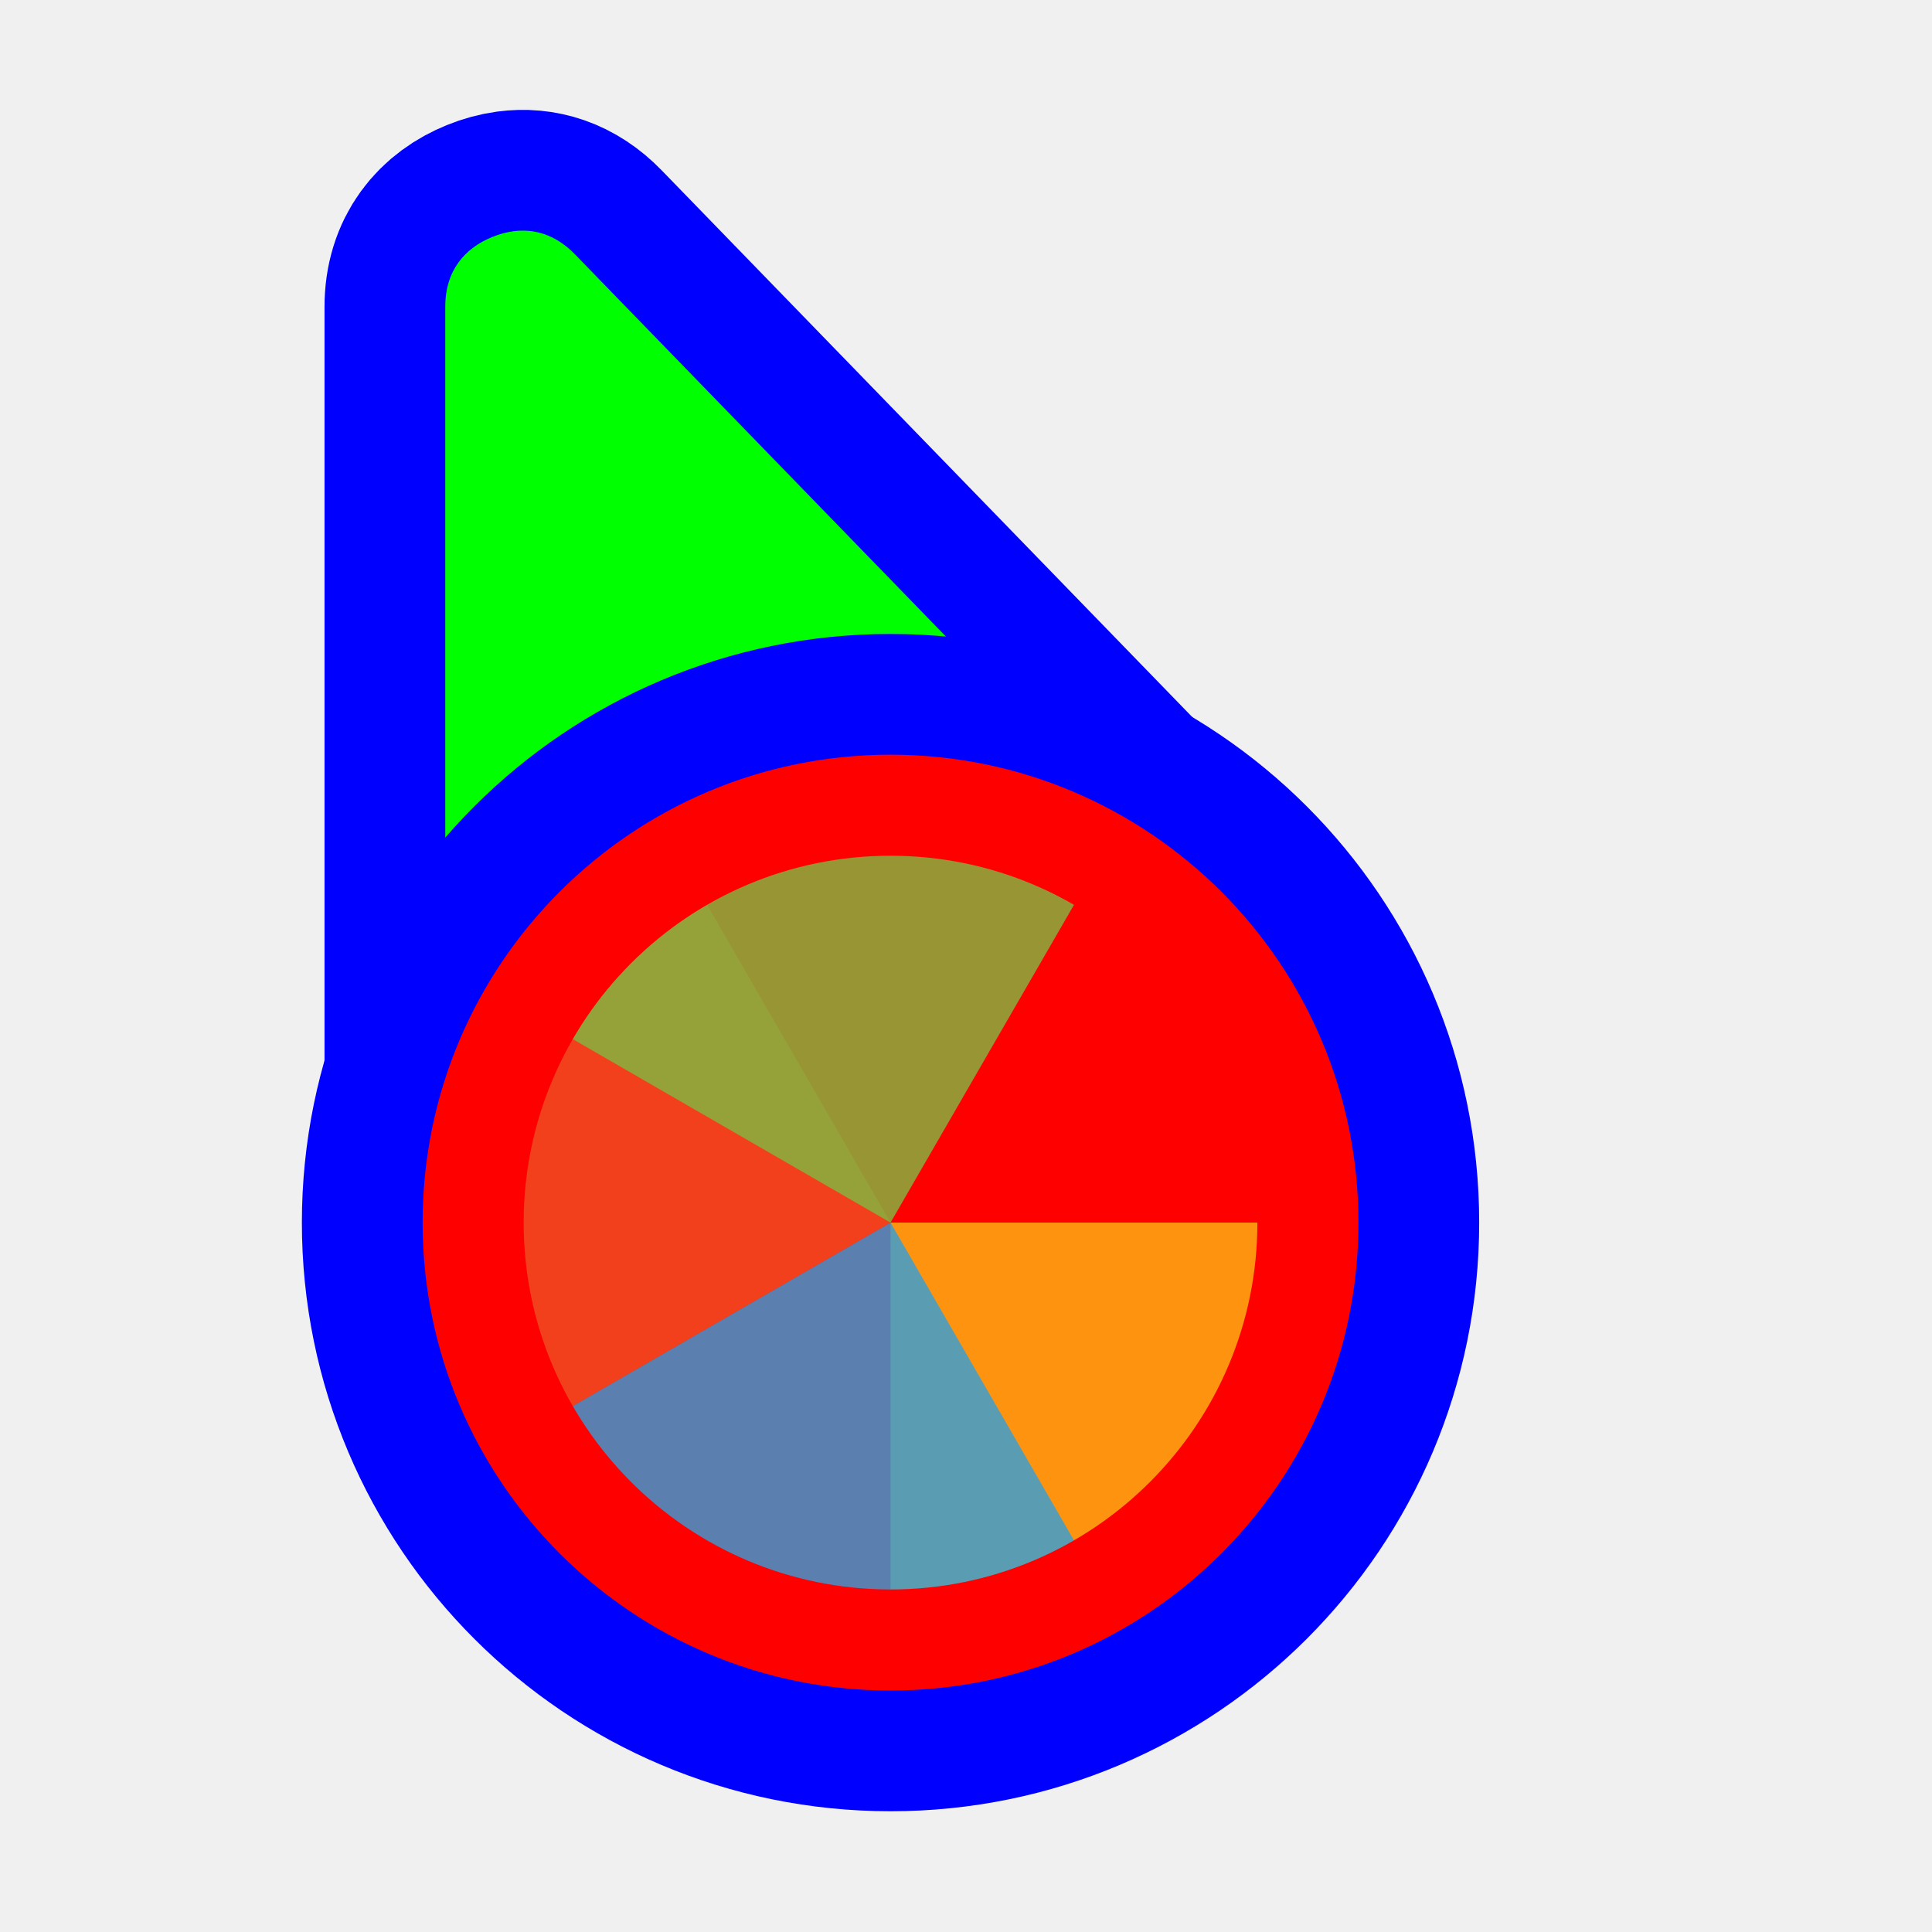
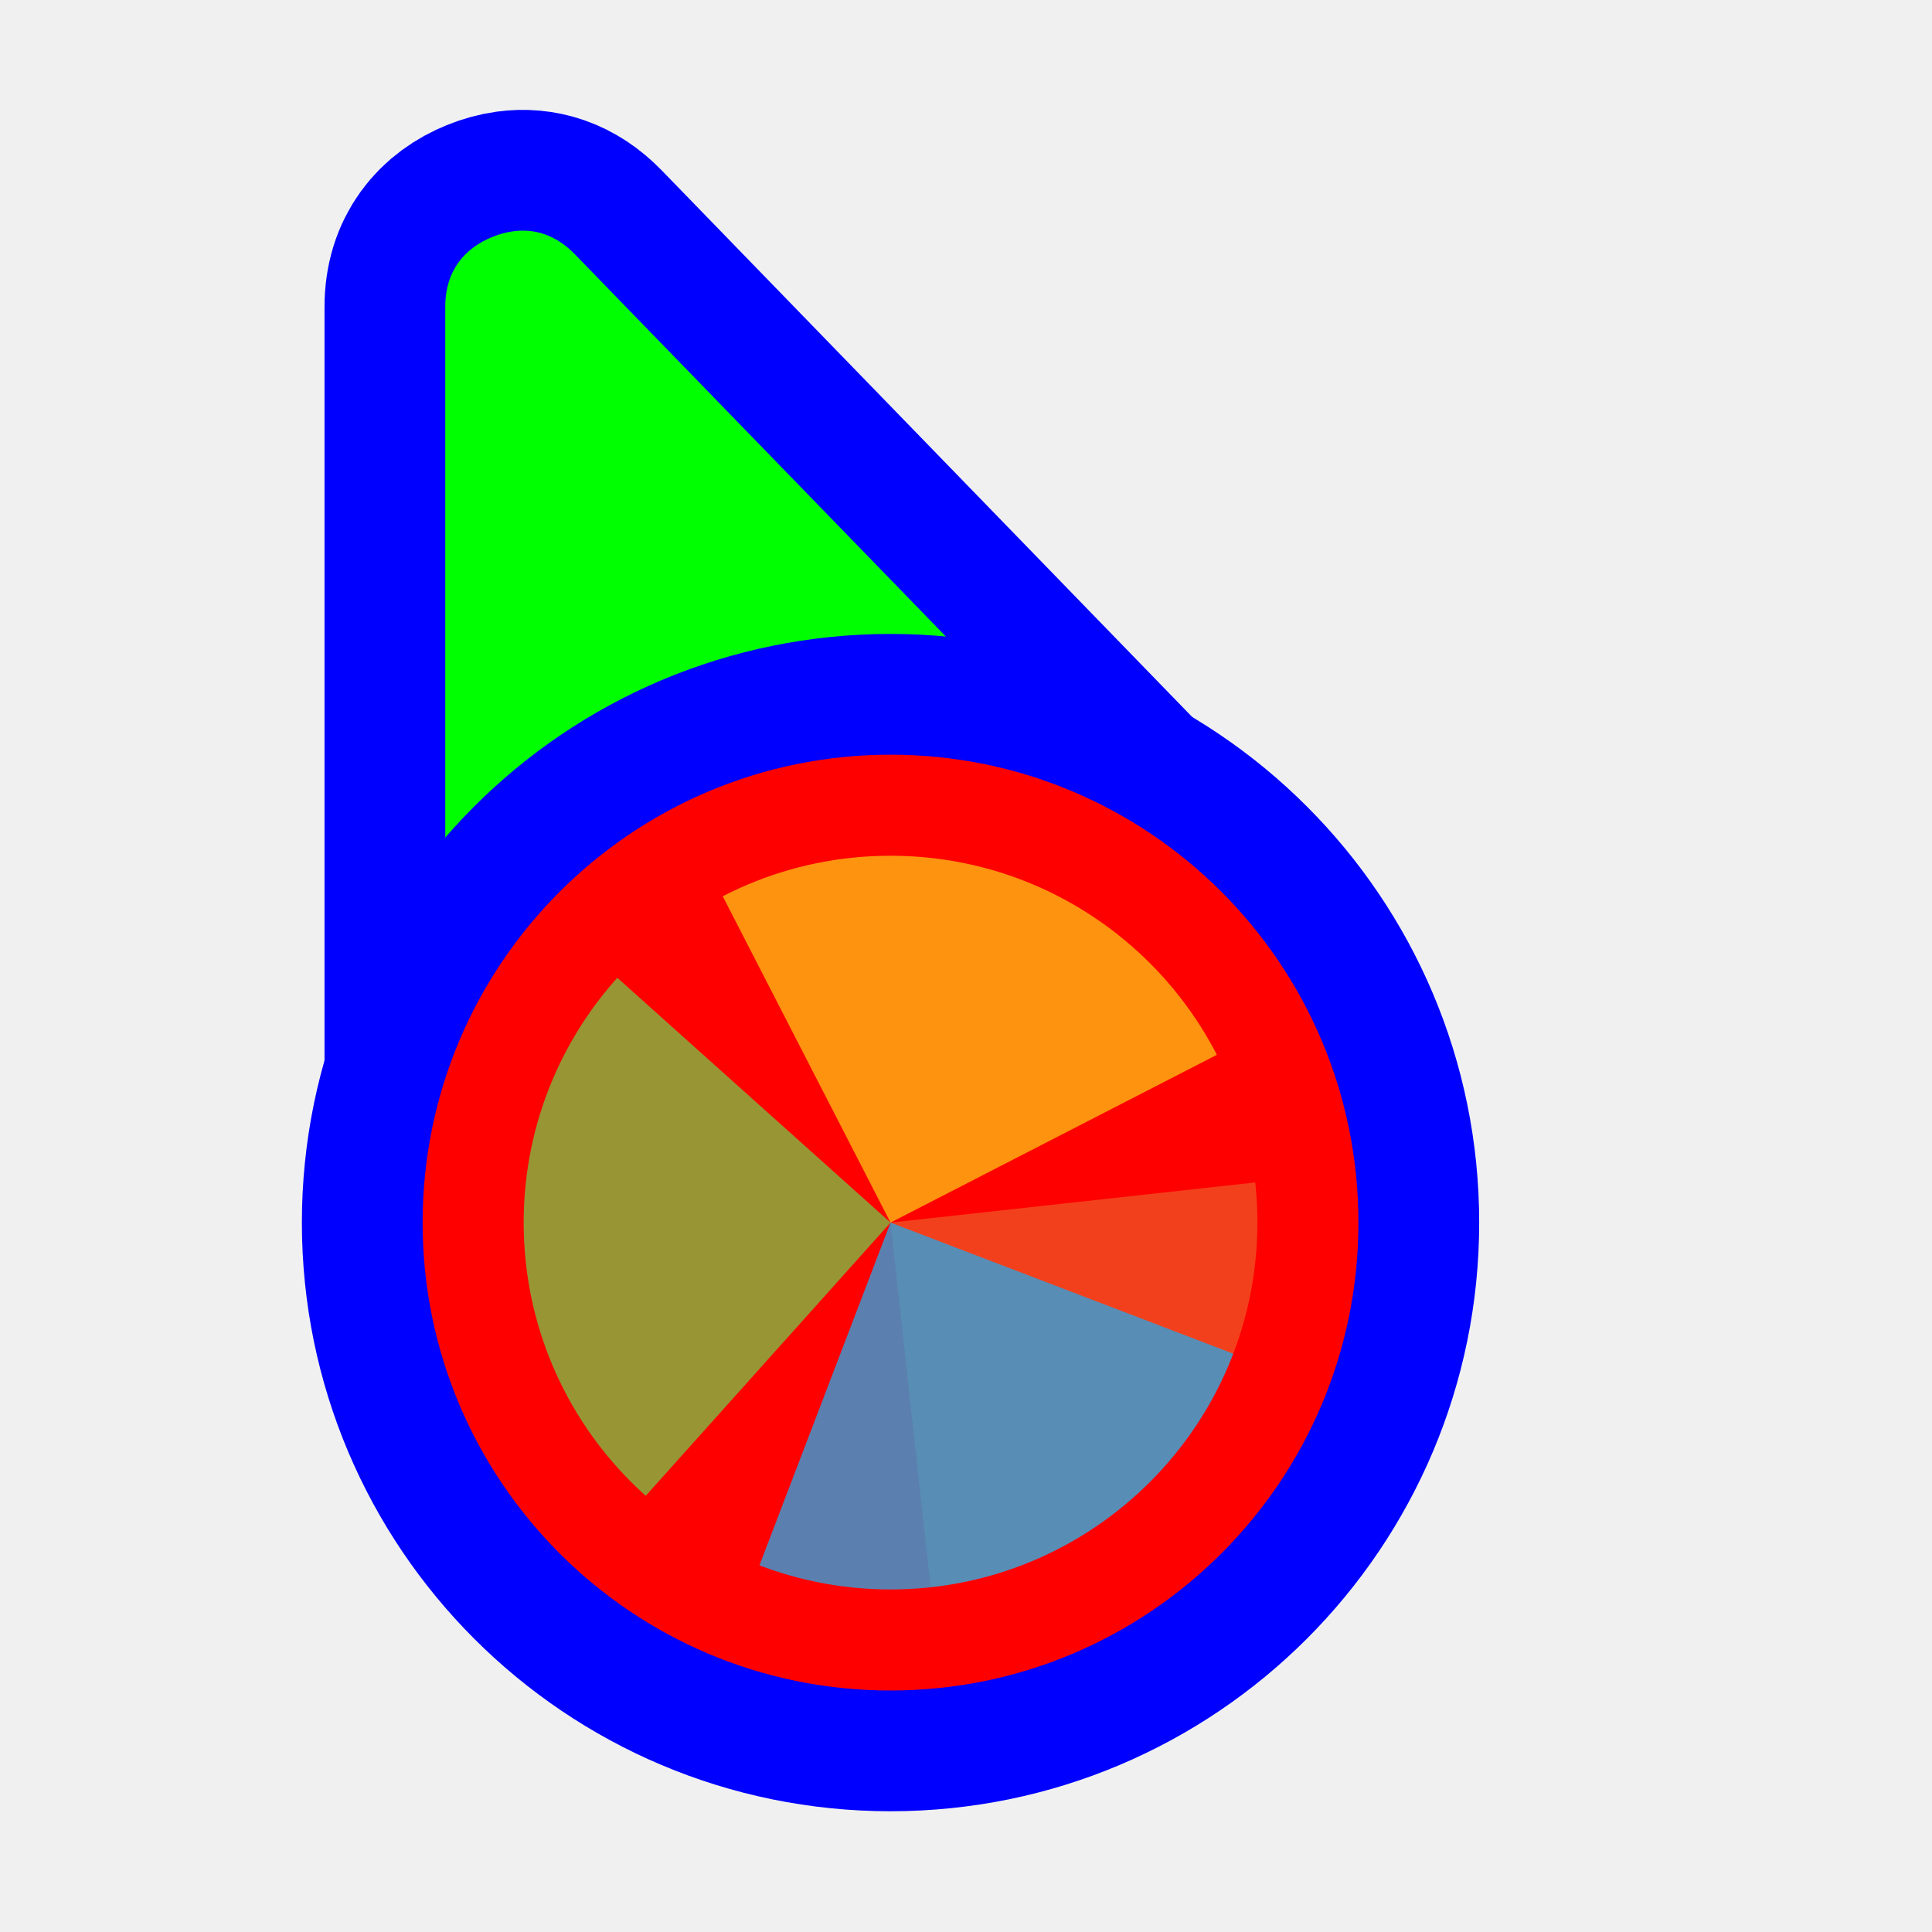
<svg xmlns="http://www.w3.org/2000/svg" width="256" height="256" viewBox="0 0 256 256" fill="none">
  <path id="align-anchor" class="bias-top-left-fill" d="m 59,30.559 h 26 l -26,36 z" fill="cyan" opacity=".8" display="none" />
-   <circle id="cursor-hotspot" class="bias-t89-l40" cx="55" cy="20" r="3" fill="magenta" opacity=".6" display="none" />
+   <circle id="cursor-hotspot" class="bias-t0837-l0001" cx="59" cy="18" r="3" fill="magenta" opacity=".6" display="none" />
  <path d="M 68,30.646 C 70.79,30.27,73.636,31.08,76.176,33.697 L 141.496,101 L 147.598,107.289 L 59,147.271 V 134.895 V 40.662 C 59,35.8,61.628,32.86,65.242,31.395 C 66.146,31.028,67.07,30.772,68,30.646 z" fill="#00FF00" stroke="#0000FF" stroke-width="32" paint-order="stroke fill" />
  <circle cx="118" cy="162" r="62" fill="#FF0000" stroke="#0000FF" stroke-width="32" paint-order="stroke fill" />
  <g mask="url(#wheel-mask)">
    <mask id="wheel-mask">
      <circle cx="118" cy="162" r="48.611" fill="white" stroke="white" stroke-width="0" class="fill-stroke" />
    </mask>
    <g transform="translate(118 162) scale(1.56)">
-       <path d="M 0,0 L 0,-50 A 50,50 0 0 1 50,0 Z" fill="#F05024" fill-opacity="0.8" transform="rotate(960)">
+       <path d="M 0,0 L 0,-50 A 50,50 0 0 1 50,0 Z" fill="#F05024" fill-opacity="0.8" transform="rotate(803.72)">
      </path>
-       <path d="M 0,0 L 50,0 A 50,50 0 0 1 0,50 Z" fill="#FCB813" fill-opacity="0.8" transform="rotate(720)">
+       <path d="M 0,0 L 50,0 A 50,50 0 0 1 0,50 Z" fill="#FCB813" fill-opacity="0.8" transform="rotate(602.79)">
      </path>
-       <path d="M 0,0 L 0,50 A 50,50 0 0 1 -50,0 Z" fill="#7EBA41" fill-opacity="0.8" transform="rotate(480)">
+       <path d="M 0,0 L 0,50 A 50,50 0 0 1 -50,0 Z" fill="#7EBA41" fill-opacity="0.8" transform="rotate(401.86)">
      </path>
-       <path d="M 0,0 L -50,0 A 50,50 0 0 1 0,-50 Z" fill="#32A0DA" fill-opacity="0.8" transform="rotate(240)">
+       <path d="M 0,0 L -50,0 A 50,50 0 0 1 0,-50 Z" fill="#32A0DA" fill-opacity="0.8" transform="rotate(200.93)">
      </path>
    </g>
  </g>
</svg>
